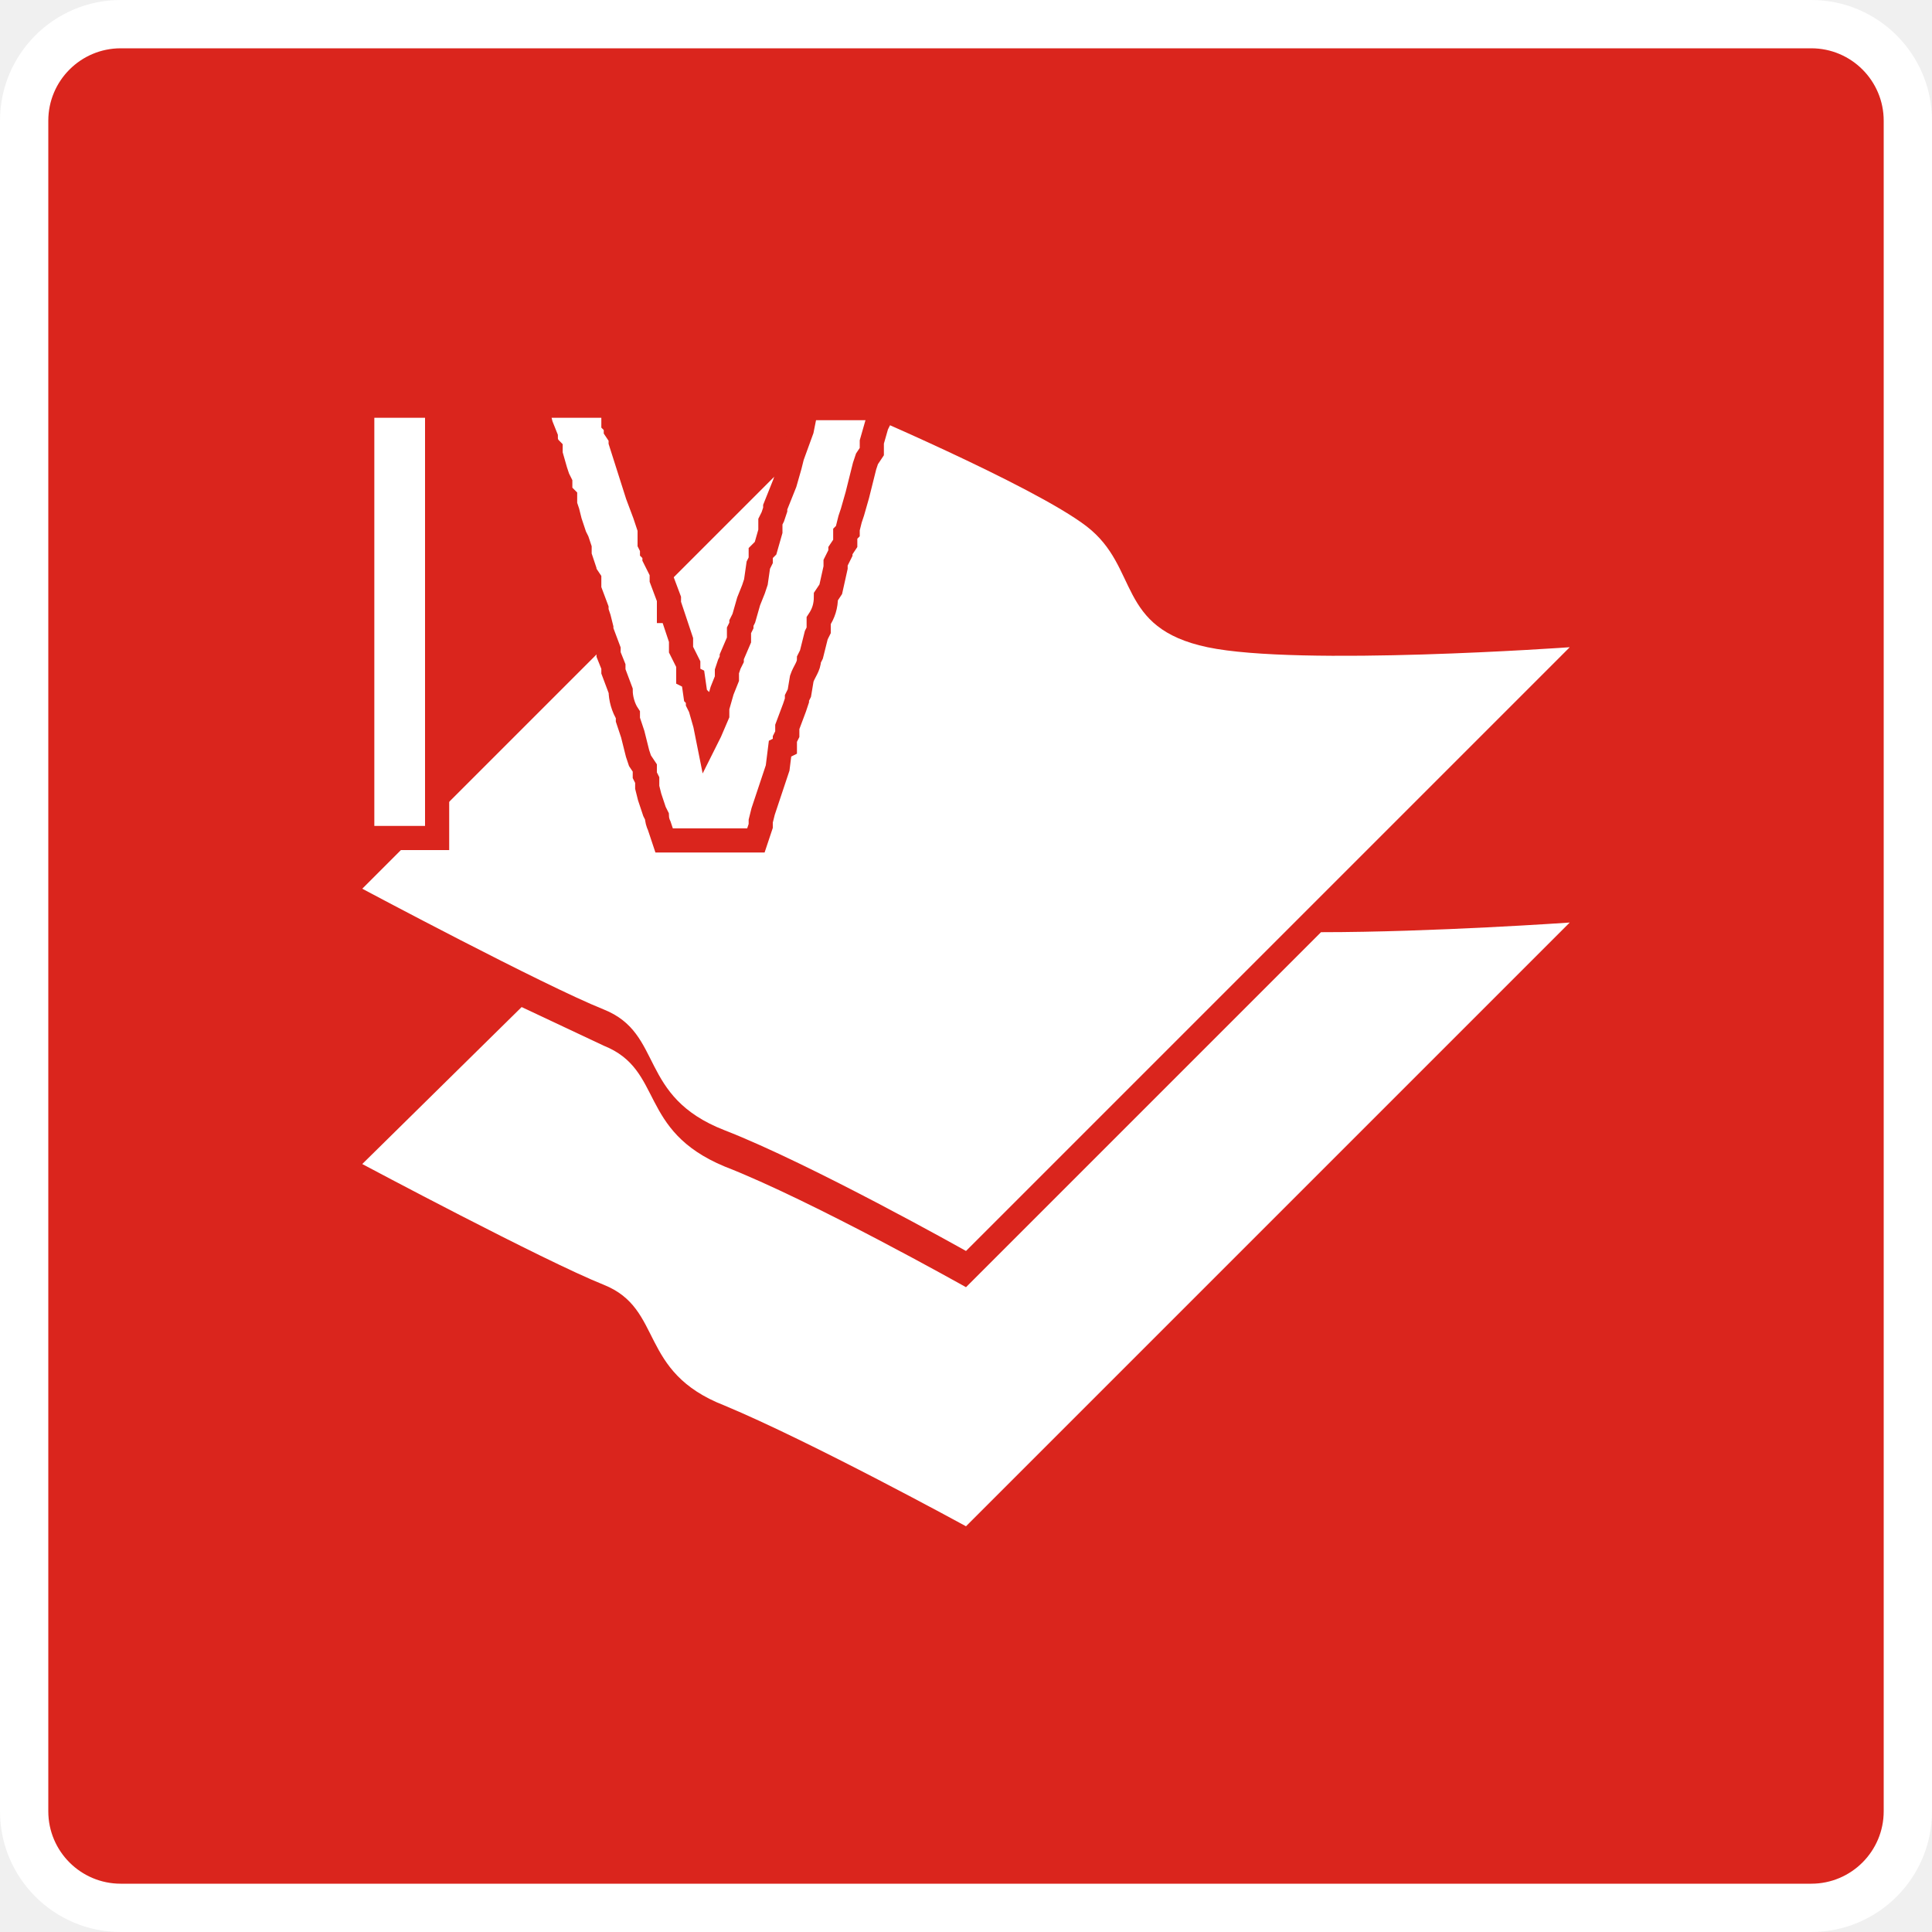
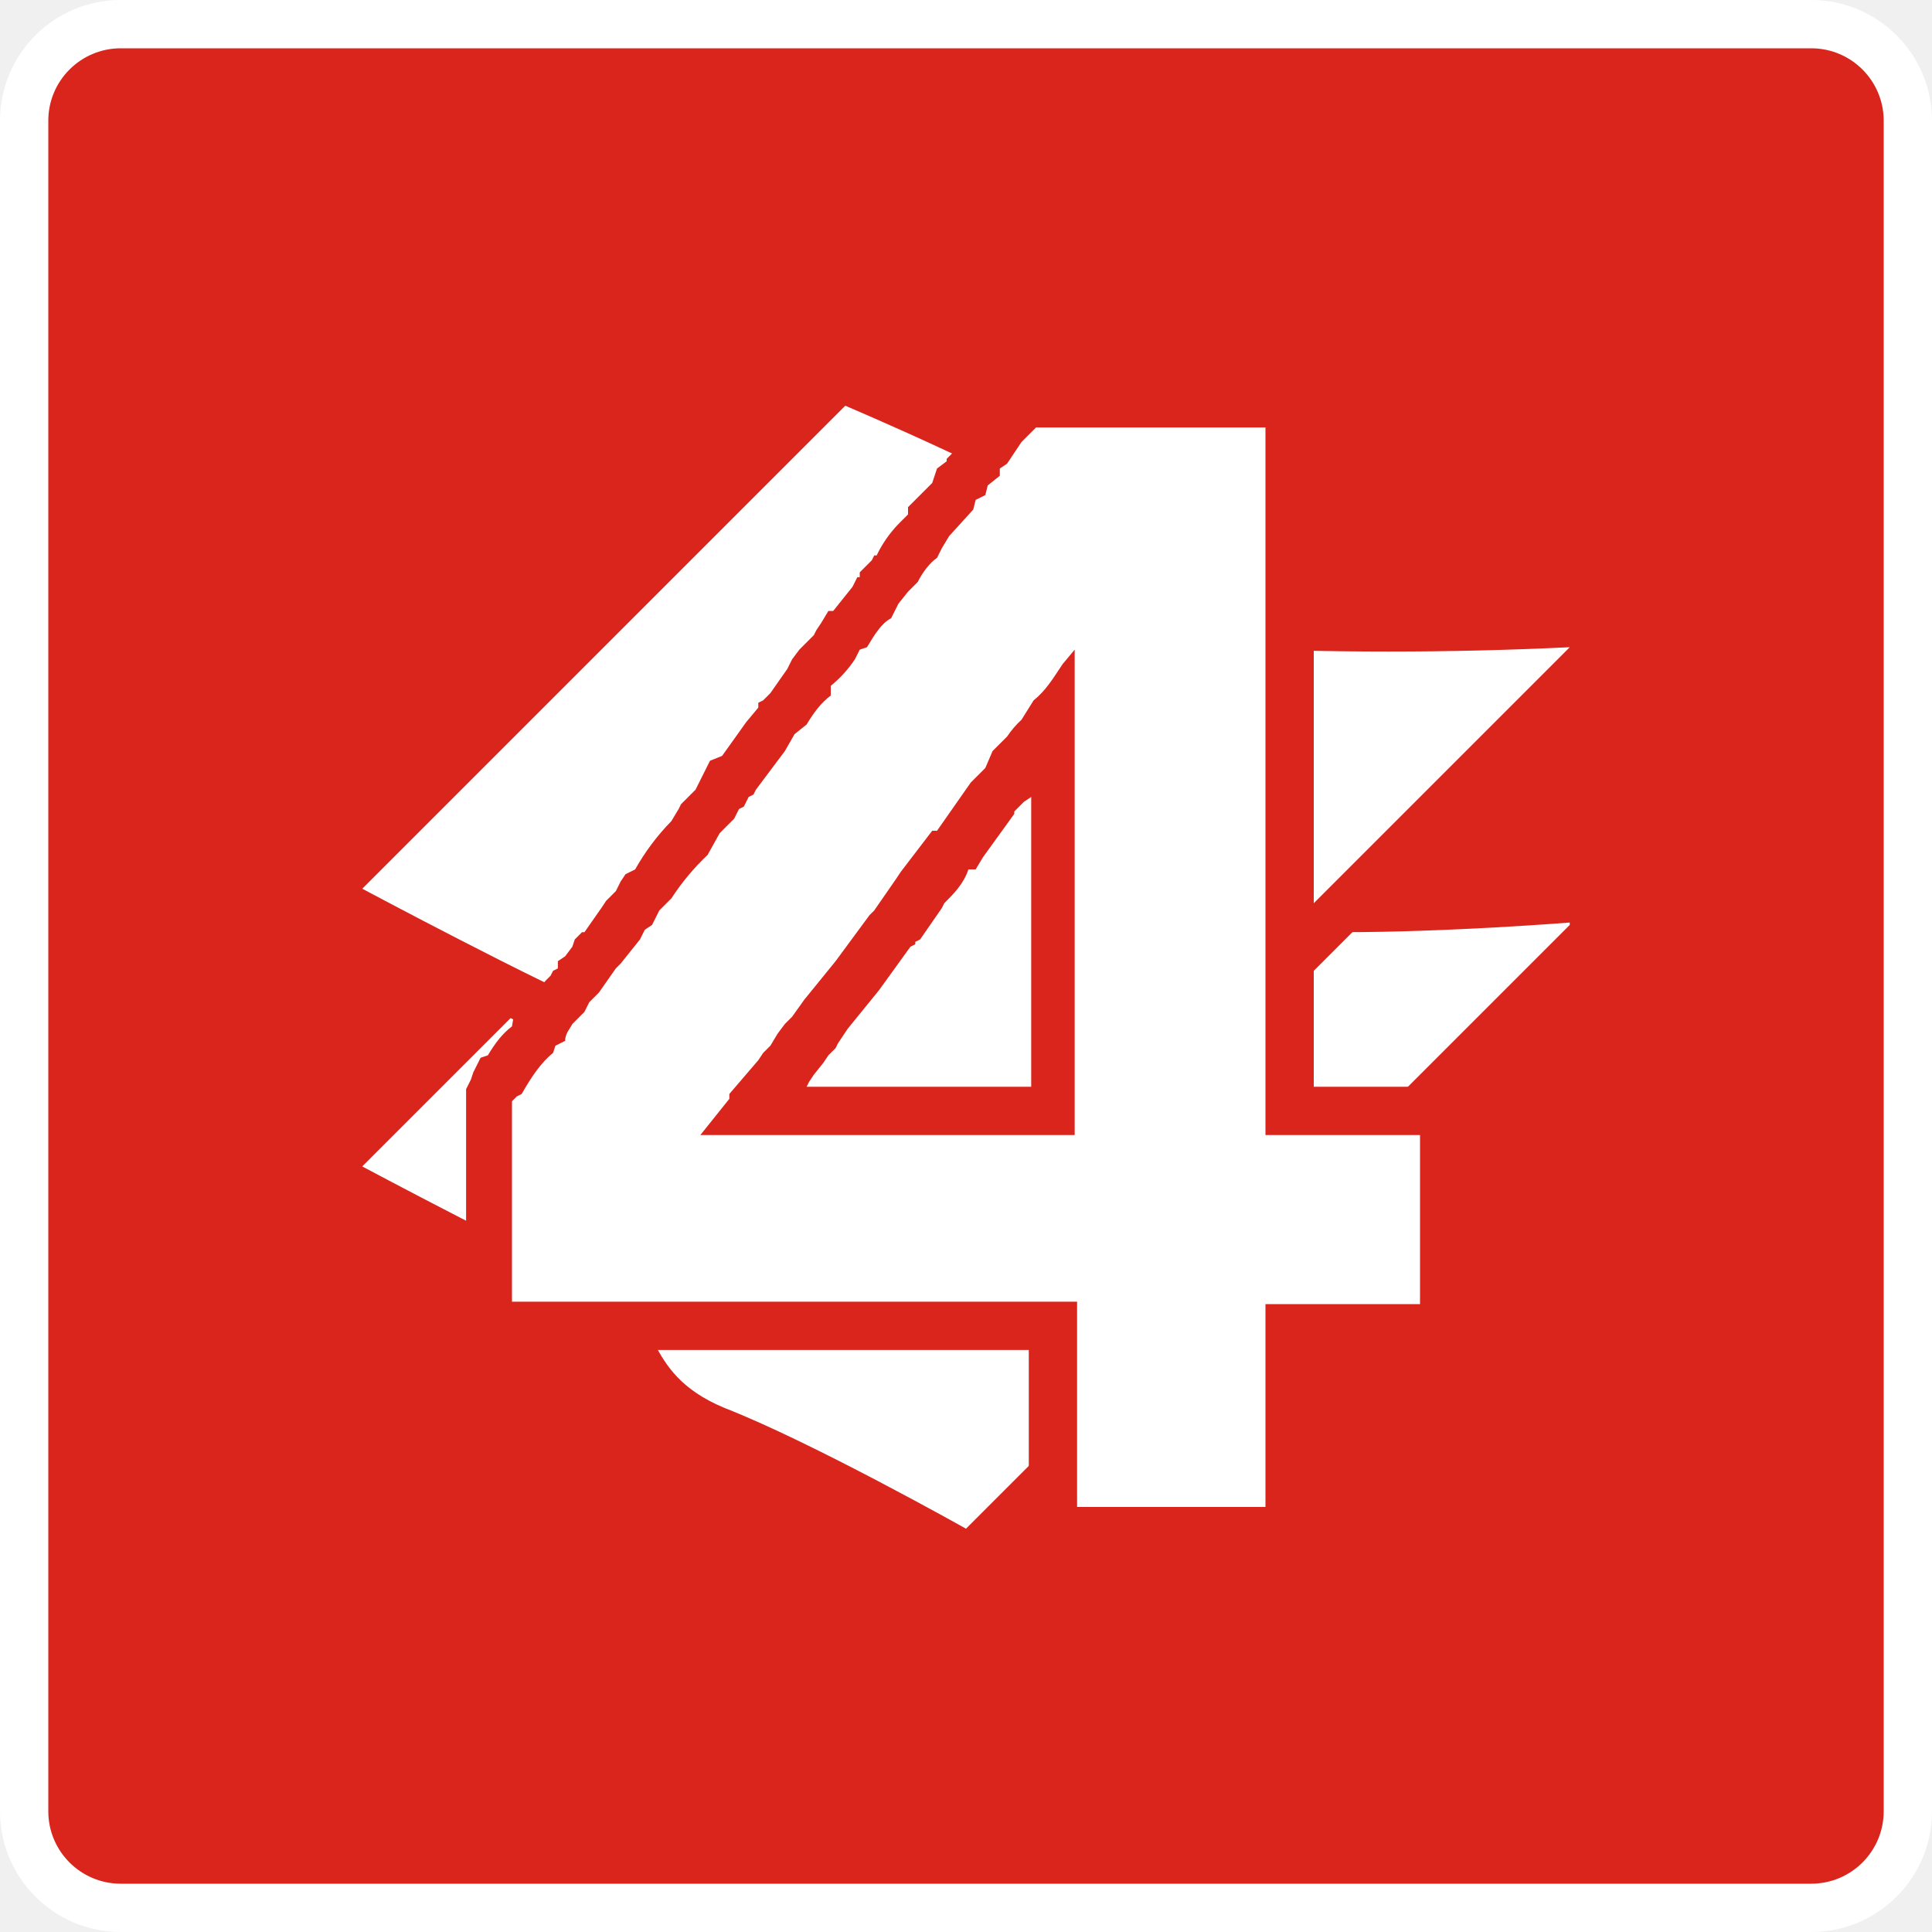
<svg xmlns="http://www.w3.org/2000/svg" id="Layer_2" viewBox="0 0 80 80" width="32" height="32">
  <defs>
-     <style>.cls-1,.cls-2{fill:#fff}.cls-2{stroke:#da251d;stroke-miterlimit:10}</style>
+     <style>.cls-1{fill:#fff}.cls-2{fill:#da251d}</style>
  </defs>
  <g id="Layer_1-2">
-     <rect width="78" height="78" x="1" y="1" rx="4" ry="4" style="fill:#da251d" />
+     <rect width="78" height="78" x="1" y="1" class="cls-2" rx="4" ry="4" />
    <path d="M75 2a3 3 0 0 1 3 3v70a3 3 0 0 1-3 3H5a3 3 0 0 1-3-3V5a3 3 0 0 1 3-3h70m0-2H5a5 5 0 0 0-5 5v70a5 5 0 0 0 5 5h70a5 5 0 0 0 5-5V5a5 5 0 0 0-5-5Z" class="cls-1" />
-     <path d="M54.7 38.6 40 53.3s-6.4-3.6-10-5c-3.6-1.5-2.5-4-5-5l-3.4-1.6-6.6 6.5s7.5 4 10 5 1.4 3.6 5 5c3.6 1.5 10 5 10 5l25-25s-5.7.4-10.3.4Z" class="cls-1" />
-     <path d="M40 51.8s-6.4-3.6-10-5-2.5-4-5-5-10-5-10-5l20-20s7.8 3.3 10 5 1.2 4.2 5 5 15 0 15 0l-25 25Z" class="cls-1" />
-     <path d="M15 16.8h3.1v17.9H15zM22.2 16.8h3.1l.1.3v.4l.1.1v.2l.2.3v.2l.7 2.2.3.8.2.6V22.5l.1.2v.1l.1.1v.2l.3.6v.3l.3.8v.5h.1l.2.6.2.6v.4l.3.6v.5l.2.1.1.7.1.1v.2l.1.2.2.7.1.5.1-.2.3-.7V29.3l.2-.7.2-.5V27.8l.1-.3.1-.2v-.1l.3-.7v-.4l.1-.2v-.1l.1-.2.2-.7.2-.5.1-.3.1-.7.1-.2V22.9l.2-.2.2-.7v-.4l.1-.2.1-.3V21l.4-1 .2-.7.1-.4.4-1.1.1-.5.1-.4h3.1v.3l-.2.4-.2.7v.4l-.2.3-.1.3-.2.8-.1.4-.2.7-.1.3-.1.4v.1l-.1.1v.4l-.2.3v.1l-.2.4v.2l-.2.9-.2.3c0 .4-.1.7-.3 1v.4l-.1.2-.2.8-.1.2c0 .3-.2.5-.3.8l-.1.6-.1.2v.1l-.1.3-.3.8v.3l-.1.2v.3l-.2.1-.1.8-.6 1.8-.1.4v.2l-.2.6h-3.8l-.2-.6a1 1 0 0 1-.1-.4l-.1-.2-.2-.6-.1-.4v-.3l-.1-.2v-.3l-.2-.3-.1-.3-.2-.8-.1-.3-.1-.3v-.2c-.2-.3-.3-.7-.3-1l-.3-.8v-.2l-.2-.5v-.2l-.3-.8V26l-.1-.4-.1-.3v-.1l-.3-.8v-.4l-.2-.3v-.1L24 23v-.3l-.1-.3-.1-.2-.2-.6-.1-.4-.1-.3v-.3l-.2-.2V20l-.1-.2-.1-.3-.2-.7V18.6c-.2-.2-.2-.4-.2-.5l-.2-.5-.2-.8Z" class="cls-2" />
+     <path d="M39.5 64.1s-6.4-3.5-9.9-5c-2.3-.9-3-2.2-3.5-3.3-.4-.8-.7-1.3-1.5-1.6-2.5-1-9.8-4.9-10-5l-1.3-.7 8.1-8 .7.3 3.3 1.5c1.5.6 2 1.7 2.5 2.6.5 1 .9 1.8 2.5 2.4 3 1.3 7.7 3.8 9.4 4.7l14.5-14.4h1.3c4.4 0 9.3-.3 9.3-.4l2.7-.1-27.4 27.4-.7-.4Z" class="cls-1" />
+     <path d="m65 38.3-25 25s-6.4-3.6-10-5c-3.6-1.5-2.5-4-5-5s-10-5-10-5l6.6-6.6 3.4 1.5c2.5 1.1 1.4 3.6 5 5 3.6 1.5 10 5 10 5l14.7-14.6h.9c4.4 0 9.4-.4 9.4-.4m5.2-2.3-5.3.3s-5 .4-9.3.4h-1.8l-.6.6-13.6 13.6c-2-1.1-6.1-3.3-8.8-4.4-1.3-.5-1.6-1-2-2-.5-1-1.2-2.2-3-3l-3.3-1.6-1.3-.6-1 1-6.6 6.6-2 2 2.5 1.2c.3.2 7.5 4 10.1 5 .5.3.6.5 1 1.2a7.2 7.2 0 0 0 4 3.9A136 136 0 0 1 39 65l1.4.7 1-1 25-25 3.8-3.8Z" class="cls-2" />
+     <path d="M39.5 52.6s-6.4-3.5-9.9-5c-2.3-.9-3-2.2-3.5-3.3-.4-.8-.7-1.3-1.5-1.6-2.5-1-9.8-4.9-10-5l-1.3-.7 21.5-21.4.6.2c.3.2 7.9 3.5 10.2 5.1 1 .8 1.5 1.8 2 2.6.4 1.2.8 1.9 2.6 2.3a149.7 149.7 0 0 0 14.7 0l2.7-.2L40.2 53l-.7-.4Z" class="cls-1" />
+     <path d="M35 16.8s7.8 3.3 10 5 1.2 4.2 5 5a156.8 156.8 0 0 0 15 0l-25 25s-6.4-3.6-10-5-2.5-4-5-5-10-5-10-5l20-20m-.5-2.4-1 1-20 20-1.8 1.9 2.4 1.2c.3.2 7.5 4 10.1 5.1.5.2.6.4 1 1.1a7.2 7.2 0 0 0 4 3.9c3.5 1.4 9.8 4.9 9.8 5l1.4.6 1-1 25-25 3.8-3.8-5.3.4s-5 .3-9.3.3c-3 0-4.5-.2-5.2-.3-1.3-.3-1.5-.6-2-1.7-.4-.8-1-2-2.2-3A87.4 87.4 0 0 0 35.8 15l-1.2-.5Z" class="cls-2" />
+     <path d="M43.6 63.4v-8.5H20.2v-9.5l.4-.8.3-.1 1.1-1.4.2-.5.4-.2a4.1 4.1 0 0 1 .8-1.2l.2-.3.2-.2.1-.3h.1l.6-.7v-.2l.3-.3.8-1 .3-.4.2-.2.1-.2.2-.3.5-.5a11 11 0 0 1 1.5-2l.5-.7.5-.6.3-.6h.2l.1-.4.3-.2 1.3-1.6.5-.7.4-.5.9-1v-.4l.3-.2c.3-.3.6-.6.7-1l.4-.6.3-.1c.2-.4.5-.8.8-1l.3-.6.6-.7.3-.2c.2-.5.5-.9.8-1.2l.2-.2.2-.5 1-1.1.2-.5.4-.2v-.3l.6-.5v-.2l.4-.3a12.5 12.5 0 0 1 1.2-1.5l.3-.4h10.9V46h6.3v9h-6.3v8.4h-9.9Zm0-17.4V29.7l-.3.7-.1.1c-.4.3-.4.5-.4.5l-.1.1-.6.6-.3.7-.7.6-1.5 2.1-.2.1c-.3.6-.7 1.1-1.2 1.5v.2l-1 1.4-.3.2-1.4 1.9-1.3 1.6-.4.7-.4.4-.2.3-.3.5-.3.4-.3.3-1 1.2-.1.2h12.5Z" class="cls-1" />
+     <path d="M52.4 17.6V47h6.4v7h-6.4v8.4h-7.8v-8.5H21.2v-8.3l.2-.2.2-.1c.4-.7.8-1.3 1.3-1.7l.1-.3.4-.2c0-.3.2-.5.3-.7l.5-.5.2-.4.2-.2.2-.2.7-1 .2-.2.8-1 .2-.4.3-.2.2-.4.1-.2.5-.5a10 10 0 0 1 1.5-1.8l.5-.9.6-.6.2-.4.2-.1.2-.4.2-.1.1-.2 1.2-1.6.4-.7.5-.4c.3-.5.6-.9 1-1.2v-.4a5 5 0 0 0 1-1.1l.2-.4.3-.1c.3-.5.6-1 1-1.2l.3-.6.4-.5.4-.4c.2-.4.5-.8.8-1l.2-.4.3-.5 1-1.1.1-.4.4-.2.1-.4.5-.4v-.3l.3-.2.6-.9.6-.6h9.5M29 47h15.5V26.9l-.5.6c-.4.6-.7 1.1-1.2 1.5l-.5.8a4 4 0 0 0-.6.7l-.6.6-.3.7-.6.6-1.4 2h-.2l-1.3 1.7-.2.3-.9 1.3-.2.2-1.4 1.9-1.3 1.6-.5.7-.3.3-.3.4-.3.5-.3.3-.2.3-1.2 1.4v.2L29 47m25.3-31.4H42l-.6.7-.6.7-.6.9-.3.3-.1.2-.3.3-.3.3v.1l-.4.3-.2.6-.8.8-.2.2v.3l-.3.3a5 5 0 0 0-.9 1.2l-.1.2h-.1l-.1.2-.5.5v.2h-.1l-.2.4-.8 1h-.2l-.3.5-.2.3-.1.2-.6.6-.3.4-.2.4-.7 1-.3.3-.2.1v.2l-.5.6-1 1.4-.5.2-.2.4-.3.6-.1.2-.4.4-.2.2-.1.2-.3.5a9.6 9.6 0 0 0-1.5 2l-.4.2-.2.3-.1.2-.1.2-.1.1-.2.2-.1.1-.2.3-.7 1h-.1l-.3.3-.1.3-.3.4-.3.2v.3l-.2.1-.1.2-.2.2a9.4 9.4 0 0 0-.8 1l-.5.3-.1.6c-.4.3-.7.7-1 1.2l-.3.1-.3.6-.1.3-.2.4v10.8h23.3v8.4h11.8V56h6.4v-11h-6.4V15.7ZM42 33.6l.4-.4.3-.2v-.2V45h-9.4.1l.1-.2.2-.3.4-.5.2-.3.2-.2.1-.1.1-.2.4-.6 1.3-1.6 1.3-1.8.2-.1V39l.2-.1.9-1.3.1-.2c.4-.4.8-.8 1-1.4h.3l.3-.5 1.3-1.8Z" class="cls-2" />
  </g>
</svg>
